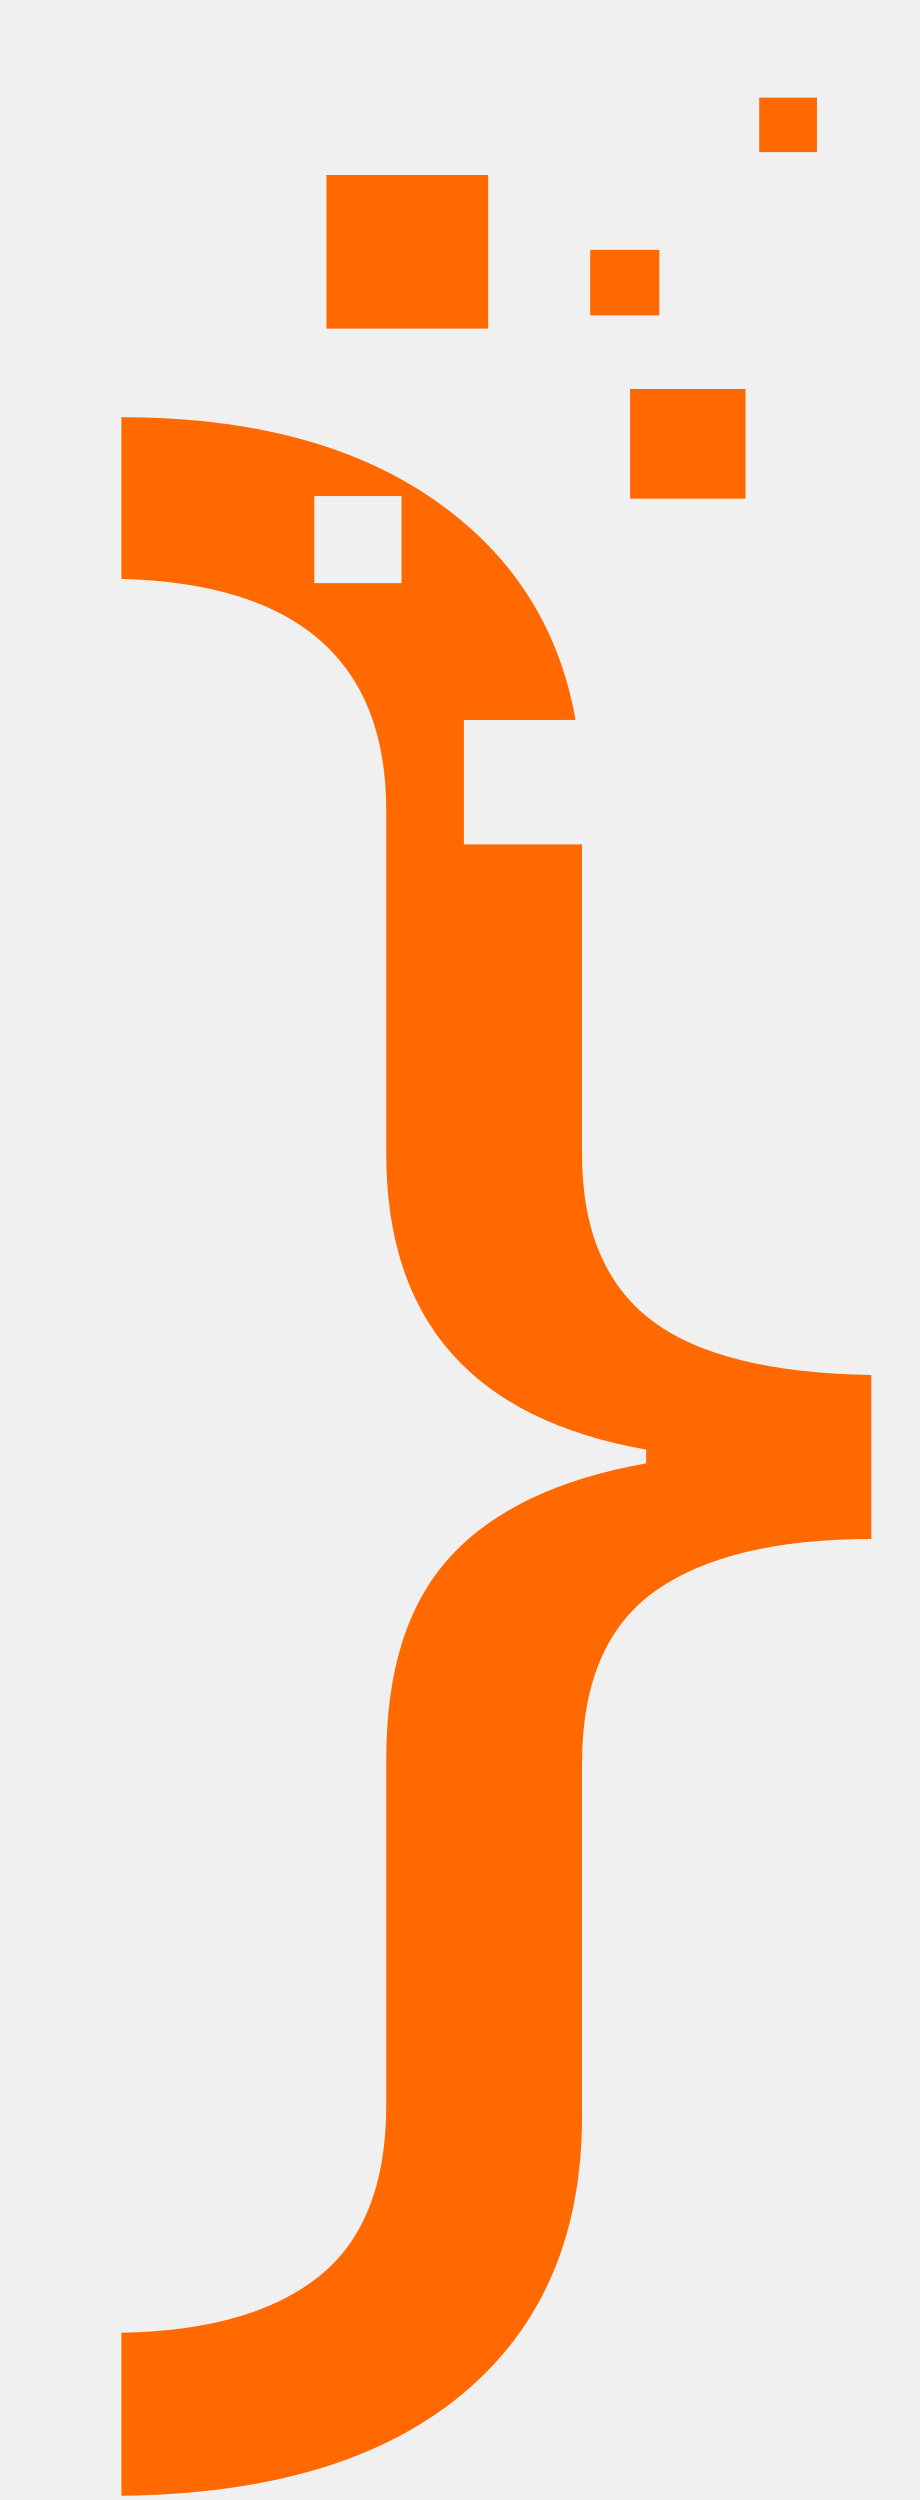
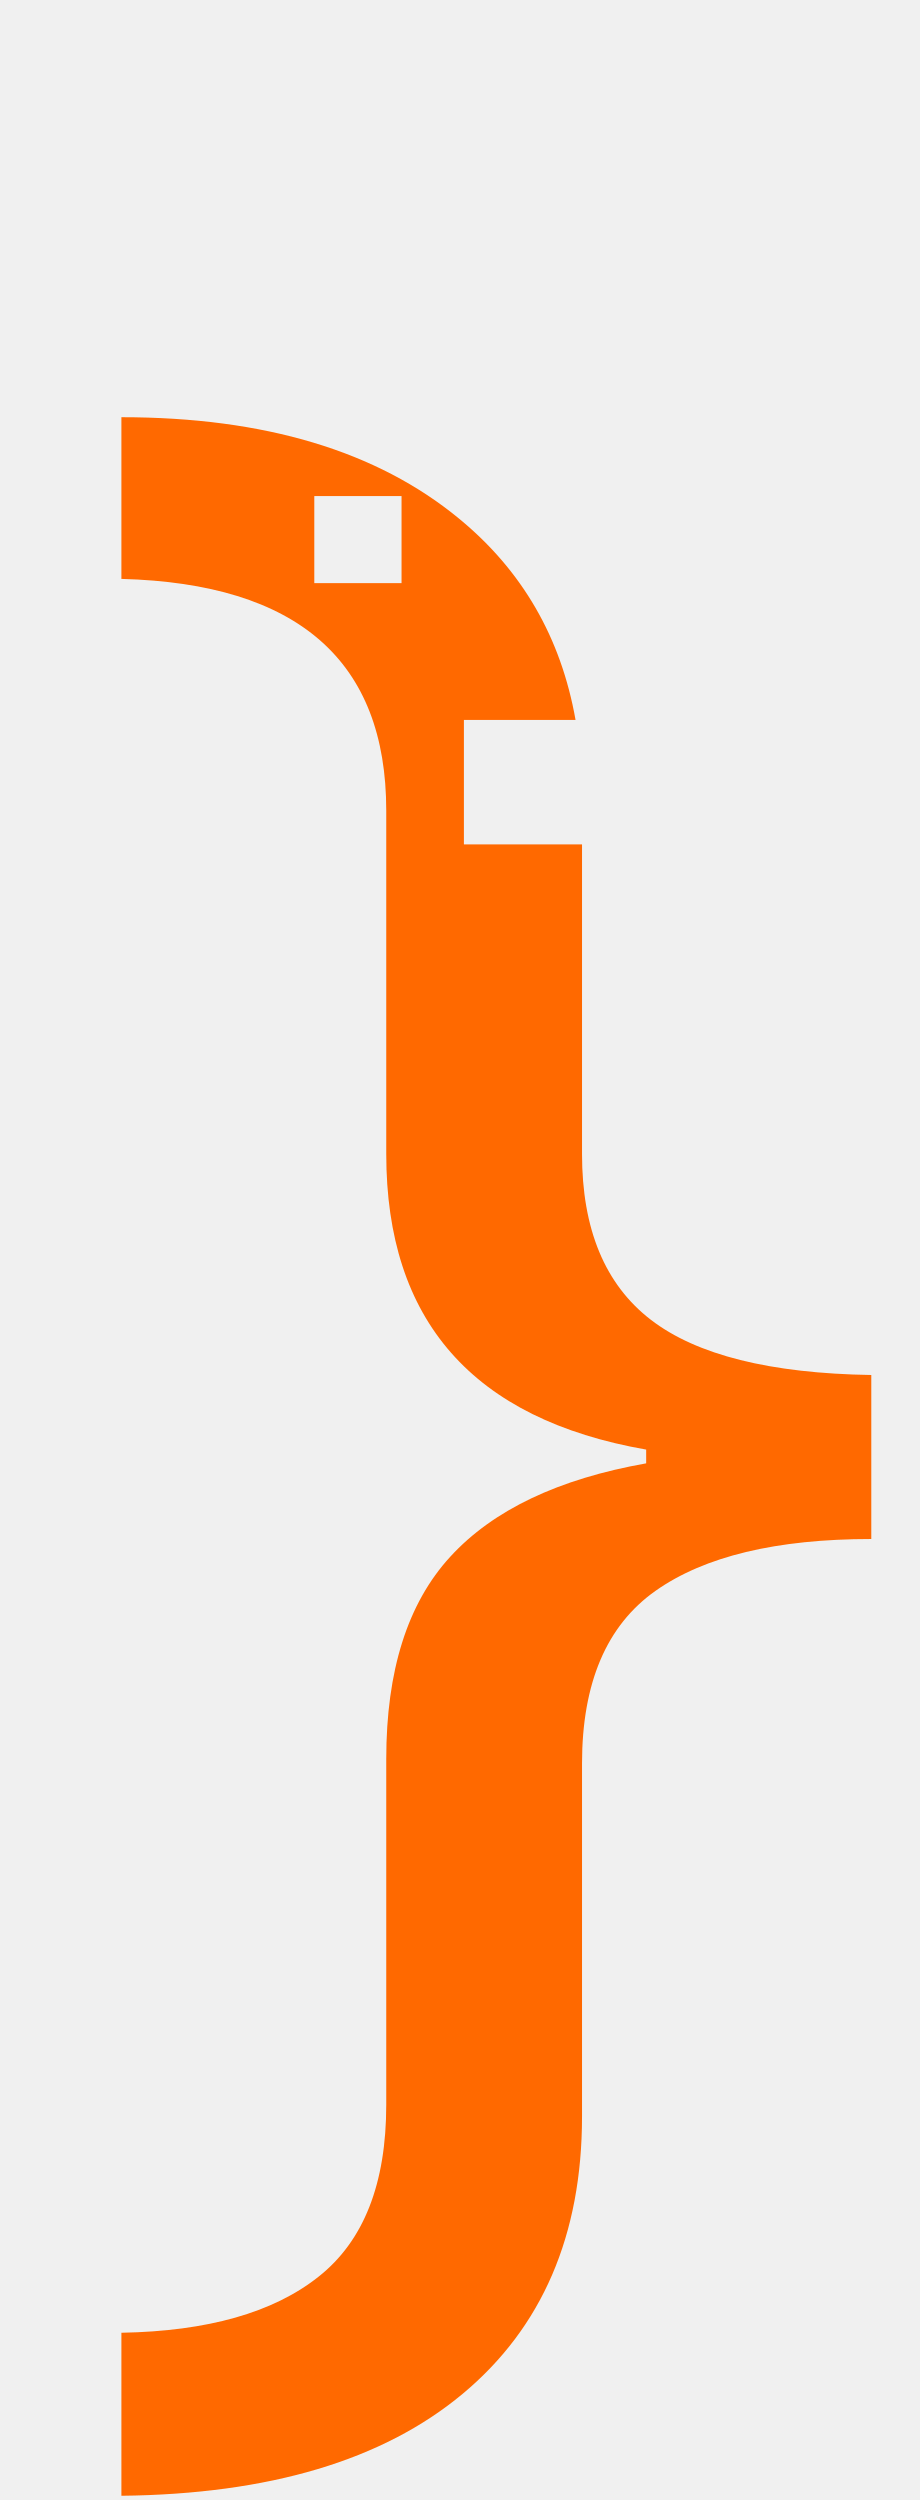
<svg xmlns="http://www.w3.org/2000/svg" width="25" height="68" viewBox="0 0 25 68" fill="none">
  <path fill-rule="evenodd" clip-rule="evenodd" d="M17.576 39.429C12.861 38.603 10.506 35.923 10.506 31.387V22.048C10.506 17.974 8.104 15.873 3.302 15.746V11.348C7.195 11.348 10.255 12.268 12.483 14.104C14.203 15.516 15.26 17.343 15.655 19.583H12.618V22.967H15.831V31.387C15.831 33.431 16.454 34.936 17.703 35.898C18.949 36.857 20.948 37.357 23.699 37.4V41.861C21.117 41.861 19.161 42.332 17.83 43.271C16.497 44.212 15.831 45.779 15.831 47.972V57.565C15.831 60.794 14.747 63.31 12.582 65.114C10.416 66.919 7.322 67.842 3.302 67.885V63.451C5.65 63.409 7.437 62.901 8.662 61.928C9.891 60.959 10.506 59.4 10.506 57.248V47.845C10.506 45.44 11.087 43.606 12.25 42.34C13.412 41.072 15.188 40.226 17.576 39.803V39.429ZM8.549 13.493H10.922V15.862H8.549V13.493Z" fill="#FF6900" />
  <mask id="mask0_7_16" style="mask-type:luminance" maskUnits="userSpaceOnUse" x="8" y="4" width="6" height="5">
-     <path d="M8.874 4.758H13.281V8.943H8.874V4.758Z" fill="white" />
+     <path d="M8.874 4.758H13.281V8.943H8.874V4.758Z" fill="currentColor" />
  </mask>
  <g mask="url(#mask0_7_16)">
    <path d="M8.874 4.758H13.291V8.943H8.874V4.758Z" fill="#FF6900" />
  </g>
  <mask id="mask1_7_16" style="mask-type:luminance" maskUnits="userSpaceOnUse" x="17" y="10" width="4" height="4">
-     <path d="M17.137 10.577H20.284V13.566H17.137V10.577Z" fill="white" />
+     <path d="M17.137 10.577H20.284V13.566H17.137V10.577Z" fill="currentColor" />
  </mask>
  <g mask="url(#mask1_7_16)">
    <path d="M17.137 10.577H20.284V13.57H17.137V10.577Z" fill="#FF6900" />
  </g>
  <mask id="mask2_7_16" style="mask-type:luminance" maskUnits="userSpaceOnUse" x="16" y="6" width="2" height="3">
-     <path d="M16.051 6.79H17.94V8.584H16.051V6.79Z" fill="white" />
+     <path d="M16.051 6.79H17.94V8.584H16.051V6.79Z" fill="currentColor" />
  </mask>
  <g mask="url(#mask2_7_16)">
    <path d="M16.051 6.79H17.94V8.585H16.051V6.79Z" fill="#FF6900" />
  </g>
  <mask id="mask3_7_16" style="mask-type:luminance" maskUnits="userSpaceOnUse" x="20" y="2" width="3" height="3">
-     <path d="M20.648 2.649H22.222V4.144H20.648V2.649Z" fill="white" />
+     <path d="M20.648 2.649H22.222V4.144H20.648V2.649Z" fill="currentColor" />
  </mask>
  <g mask="url(#mask3_7_16)">
    <path d="M20.648 2.649H22.222V4.144H20.648V2.649Z" fill="#FF6900" />
  </g>
</svg>
